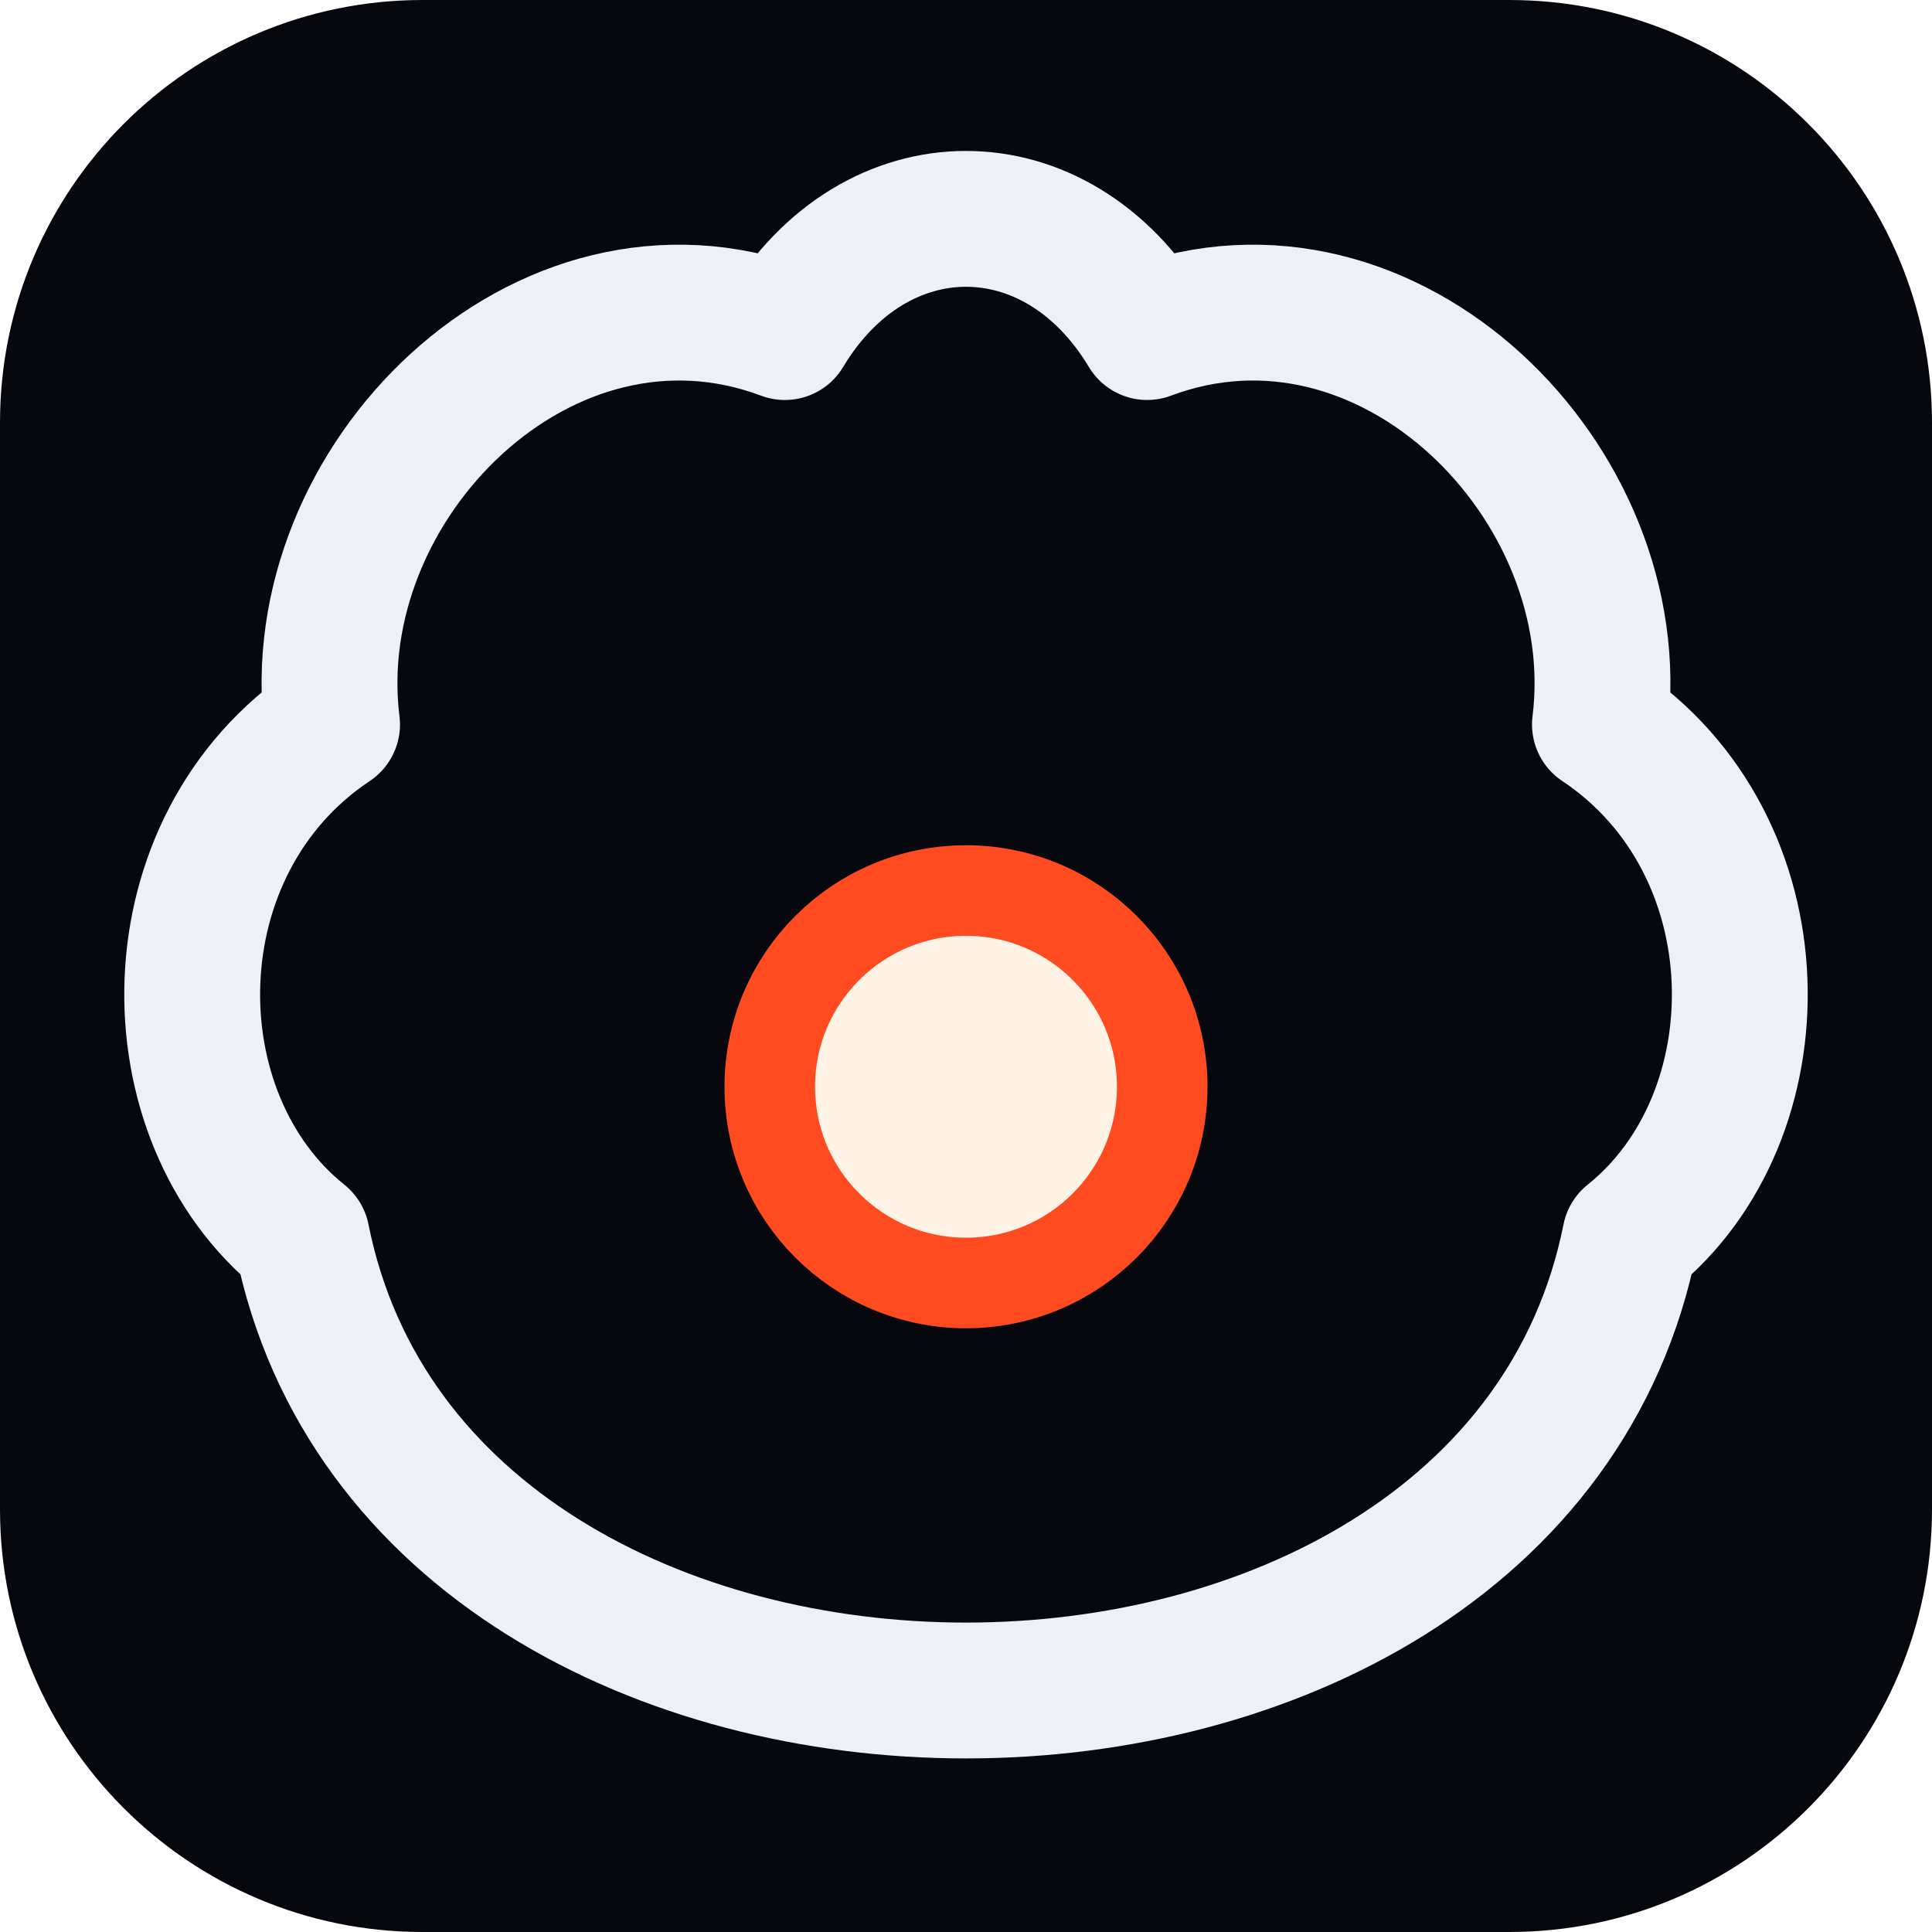
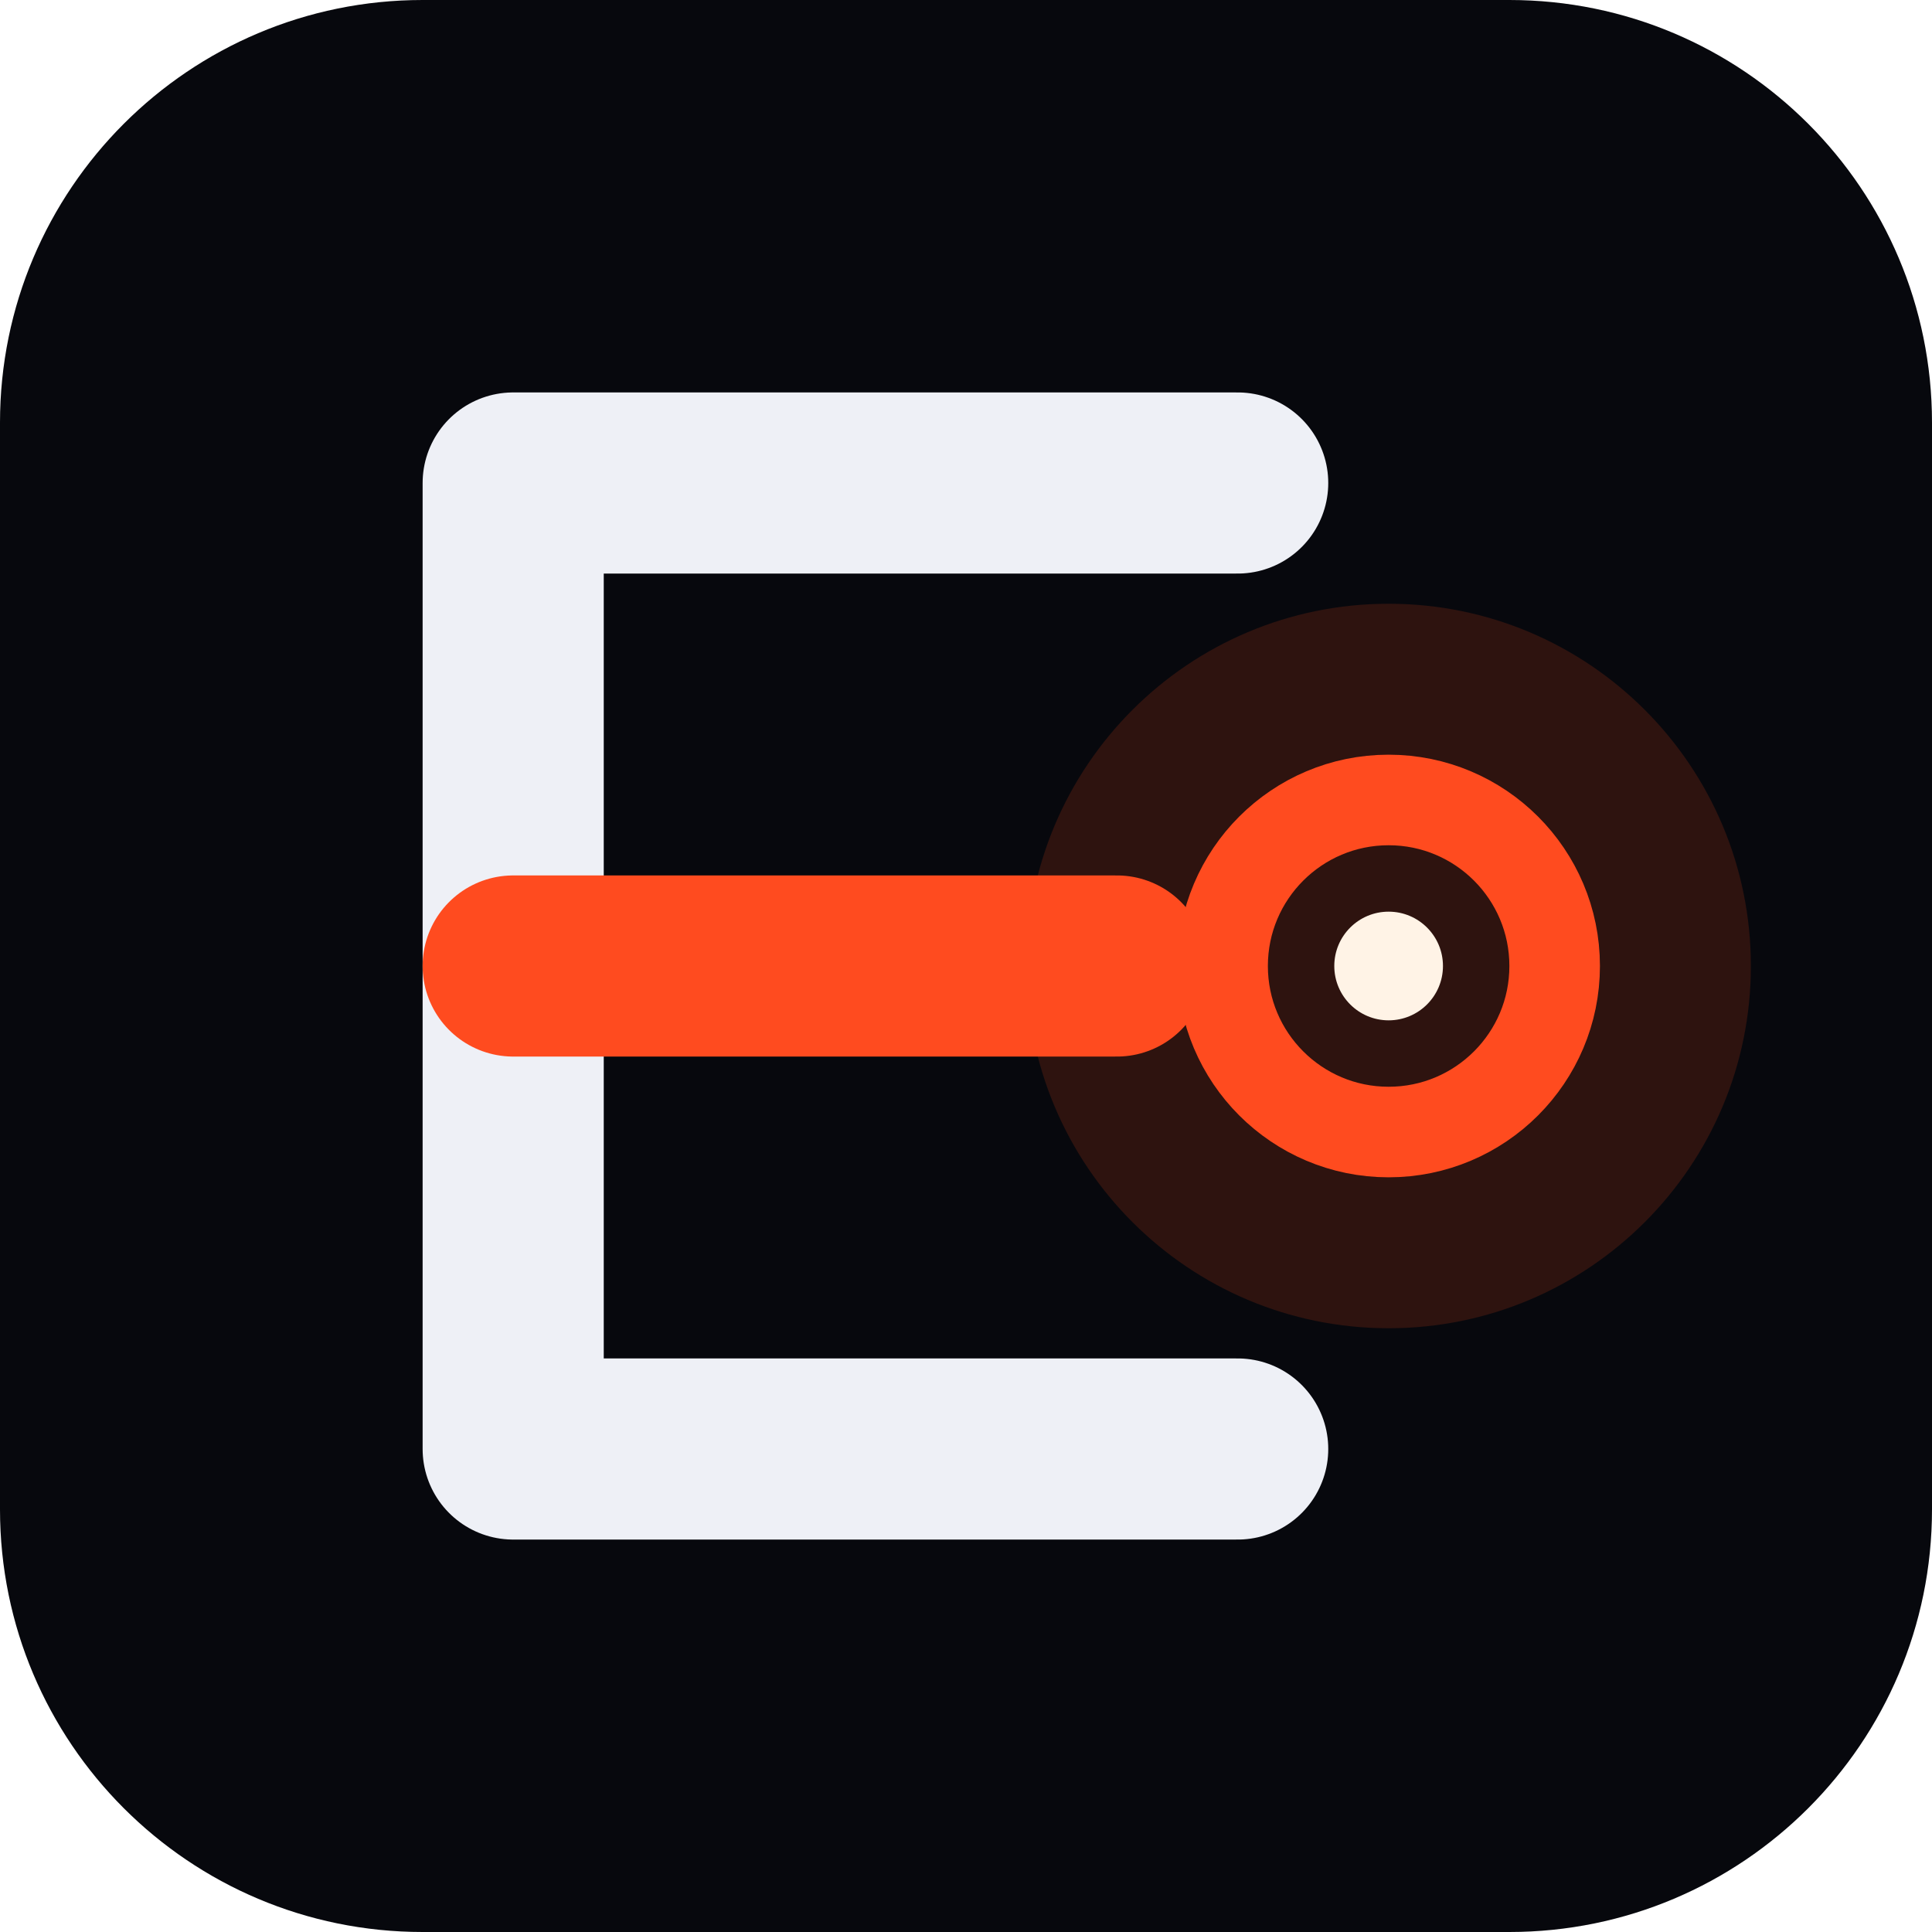
<svg xmlns="http://www.w3.org/2000/svg" viewBox="0 0 64 64" width="256" height="256" fill="none">
  <rect width="64" height="64" rx="14" fill="#07080D" />
-   <path d="M32 56 C22 56 12 51 10 41 C5 37 5 28 11 24 C10 16 18 8 26 11 C29 6 35 6 38 11 C46 8 54 16 53 24 C59 28 59 37 54 41 C52 51 42 56 32 56 Z" stroke="#EEF0F6" stroke-width="4.5" stroke-linejoin="round" />
-   <circle cx="32" cy="36" r="6.5" fill="#FFF3E6" stroke="#FF4B1F" stroke-width="3" />
+   <circle cx="46" cy="32" r="12" fill="#FF4B1F" fill-opacity="0.16" />
+   <path d="M17 16 H41 M17 48 H41 M17 16 V48" stroke="#EEF0F6" stroke-width="6" stroke-linecap="round" stroke-linejoin="round" />
+   <path d="M17 32 H37" stroke="#FF4B1F" stroke-width="6" stroke-linecap="round" />
+   <circle cx="46" cy="32" r="5.5" stroke="#FF4B1F" stroke-width="3" />
+   <circle cx="46" cy="32" r="1.8" fill="#FFF3E6" />
</svg>
